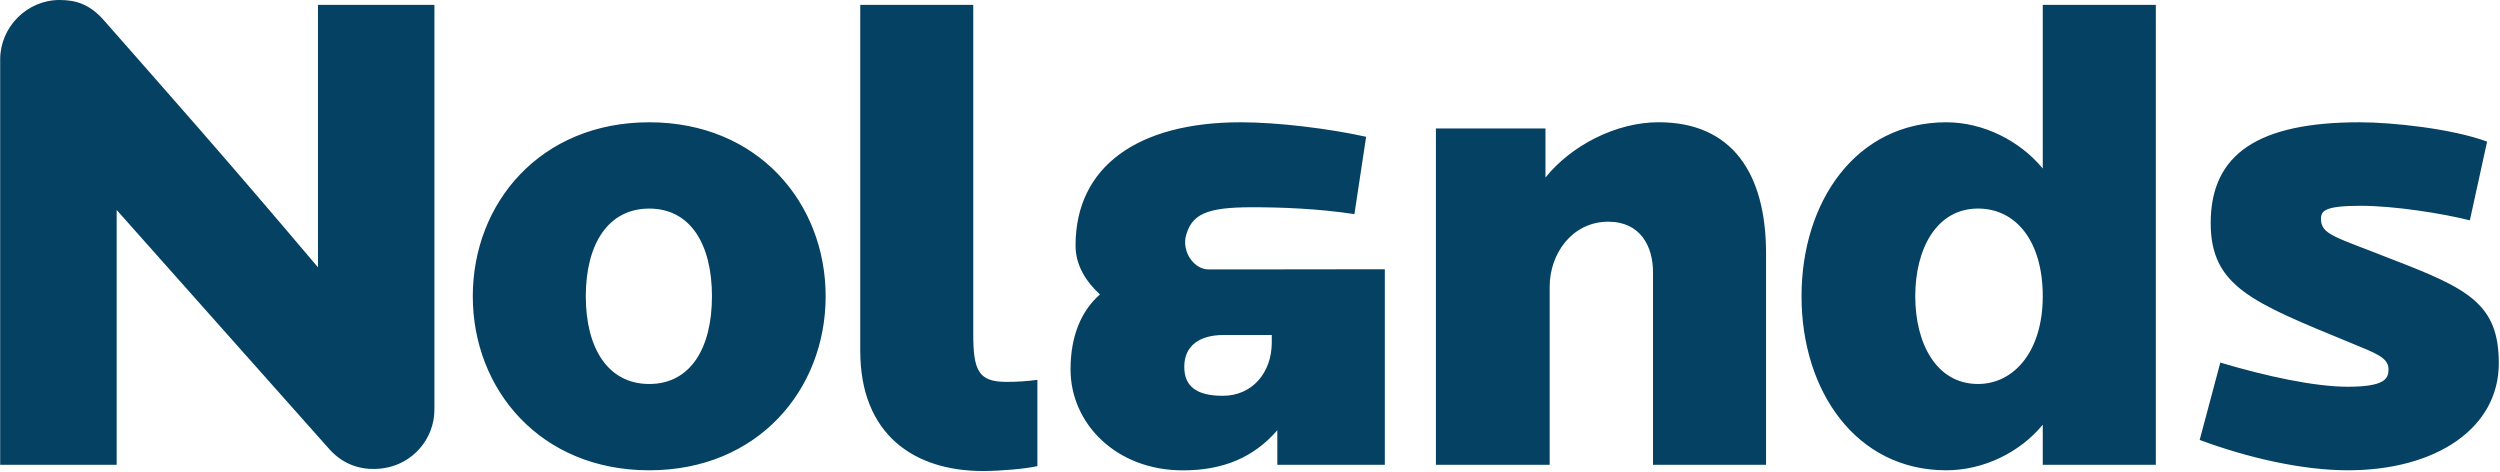
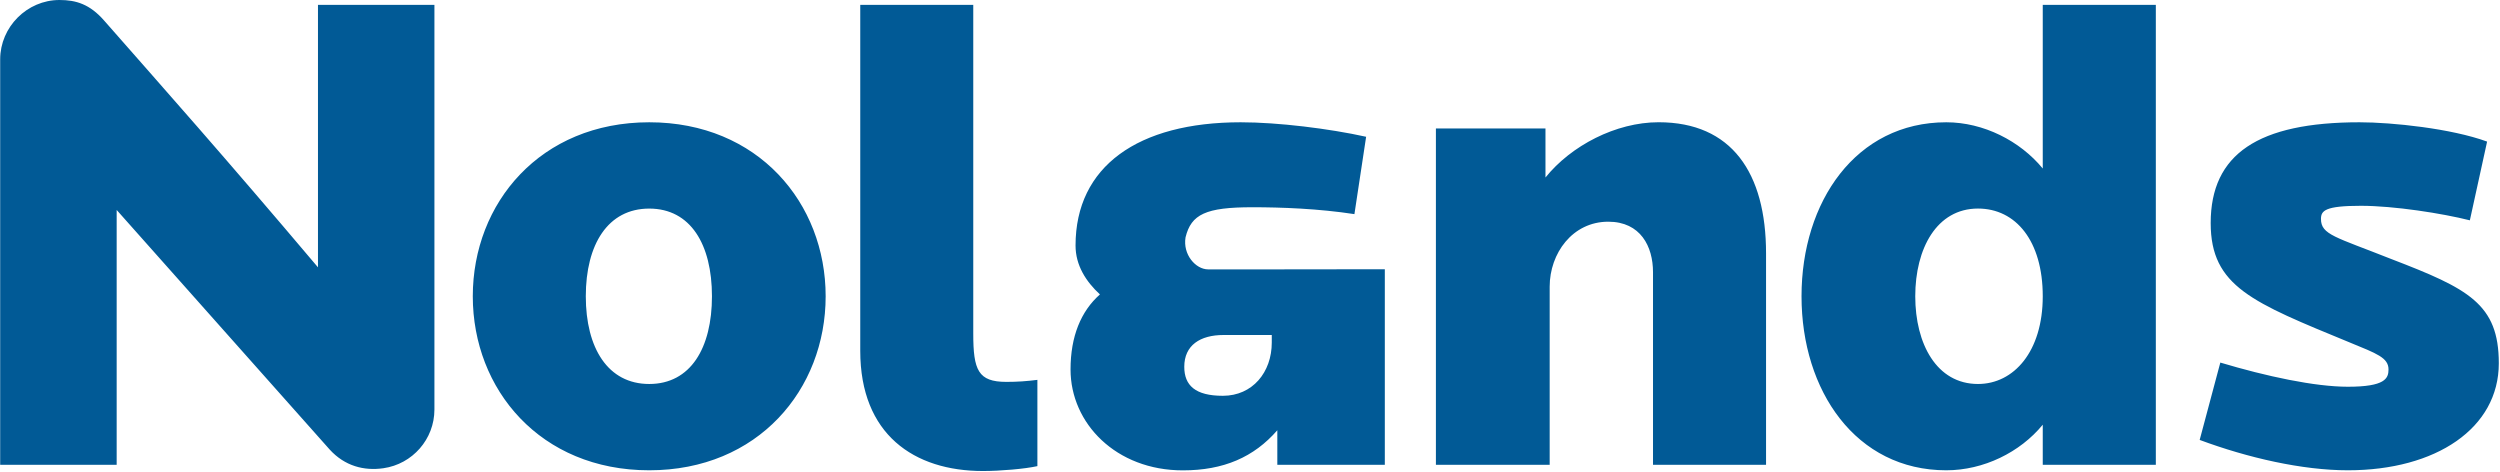
<svg xmlns="http://www.w3.org/2000/svg" width="69px" height="13px" viewBox="0 0 69 13" version="1.1">
  <g id="Chat-Section---For-Dev" stroke="none" stroke-width="1" fill="none" fill-rule="evenodd">
-     <g id="Nolands-Homepage-V1.3-Extra-Designs----Chat-Section-(Not-approved)-Copy-2" transform="translate(-81, -1426)" fill="#054163">
+     <g id="Nolands-Homepage-V1.3-Extra-Designs----Chat-Section-(Not-approved)-Copy-2" transform="translate(-81, -1426)" fill="#015a96">
      <g id="sec/footer" transform="translate(0.005, 954)">
        <g id="sec/footer-info-copyright" transform="translate(81, 467)">
          <g id="icon-nolands-logo-white-small" transform="translate(0, 5)">
            <path d="M35.096,9.246 L33.765,9.246 C33.118,9.246 32.681,9.531 32.681,10.123 C32.681,10.637 32.984,10.924 33.746,10.924 C34.564,10.924 35.096,10.275 35.096,9.454 L35.096,9.246 Z M35.096,7.435 L38.216,7.431 L38.216,12.829 L35.249,12.829 L35.249,11.875 C34.602,12.619 33.765,12.982 32.642,12.982 C30.797,12.982 29.542,11.685 29.542,10.198 C29.542,9.285 29.828,8.591 30.353,8.126 C29.966,7.769 29.68,7.321 29.68,6.776 C29.68,4.592 31.403,3.375 34.238,3.375 C35.265,3.375 36.674,3.548 37.7,3.775 L37.377,5.91 C36.387,5.758 35.36,5.72 34.56,5.72 C33.274,5.72 32.872,5.914 32.716,6.55 C32.637,7.023 32.993,7.435 33.341,7.435 L35.096,7.435 Z M65.994,7.149 C64.454,6.538 64.054,6.48 64.054,6.042 C64.054,5.814 64.168,5.68 65.156,5.68 C66.07,5.68 67.402,5.889 68.163,6.081 L68.639,3.908 C67.65,3.546 66.014,3.375 65.118,3.375 C62.323,3.375 61.01,4.25 61.01,6.156 C61.01,7.911 62.17,8.349 64.852,9.454 C65.595,9.759 65.918,9.873 65.918,10.197 C65.918,10.445 65.823,10.674 64.796,10.674 C63.883,10.674 62.55,10.388 61.276,10.007 L60.706,12.142 C62.037,12.637 63.541,12.98 64.796,12.98 C67.231,12.98 68.962,11.818 68.962,10.027 C68.962,8.387 68.124,7.967 65.994,7.149 L65.994,7.149 Z M56.375,8.177 C56.375,6.652 55.634,5.756 54.587,5.756 C53.447,5.756 52.856,6.862 52.856,8.177 C52.856,9.491 53.447,10.598 54.587,10.598 C55.577,10.598 56.375,9.702 56.375,8.177 L56.375,8.177 Z M56.375,0.134 L59.496,0.134 L59.496,12.828 L56.375,12.828 L56.375,11.722 C55.748,12.486 54.74,12.98 53.712,12.98 C51.22,12.98 49.717,10.789 49.717,8.177 C49.717,5.565 51.22,3.375 53.712,3.375 C54.74,3.375 55.748,3.889 56.375,4.651 L56.375,0.134 Z M45.772,3.374 C44.592,3.374 43.355,4.022 42.65,4.899 L42.65,3.546 L39.626,3.546 L39.626,12.828 L42.766,12.828 L42.766,7.911 C42.766,6.996 43.393,6.119 44.383,6.119 C45.276,6.119 45.618,6.805 45.618,7.511 L45.618,12.828 L48.738,12.828 L48.738,6.996 C48.738,4.766 47.787,3.374 45.772,3.374 L45.772,3.374 Z M26.857,9.207 L26.857,0.134 L23.738,0.134 L23.738,9.683 C23.738,11.989 25.221,13 27.124,13 C27.599,13 28.284,12.942 28.627,12.865 L28.627,10.484 C28.341,10.521 28.075,10.54 27.771,10.54 C26.991,10.54 26.857,10.217 26.857,9.207 L26.857,9.207 Z M19.645,8.177 C19.645,6.747 19.055,5.757 17.914,5.757 C16.772,5.757 16.163,6.747 16.163,8.177 C16.163,9.606 16.772,10.598 17.914,10.598 C19.055,10.598 19.645,9.606 19.645,8.177 L19.645,8.177 Z M22.783,8.177 C22.783,10.75 20.919,12.98 17.914,12.98 C14.908,12.98 13.044,10.75 13.044,8.177 C13.044,5.605 14.908,3.375 17.914,3.375 C20.919,3.375 22.783,5.605 22.783,8.177 L22.783,8.177 Z M8.771,0.134 L11.985,0.134 L11.985,11.303 C11.985,12.123 11.377,12.809 10.577,12.923 C10.044,13 9.512,12.865 9.095,12.408 L3.215,5.795 L3.215,12.828 L0,12.828 L0,1.639 C0,0.744 0.743,0 1.636,0 C2.092,0 2.474,0.114 2.872,0.571 C4.547,2.478 6.127,4.25 8.771,7.378 L8.771,0.134 Z" id="icon-nolands-logo-white" />
          </g>
        </g>
      </g>
    </g>
  </g>
</svg>
